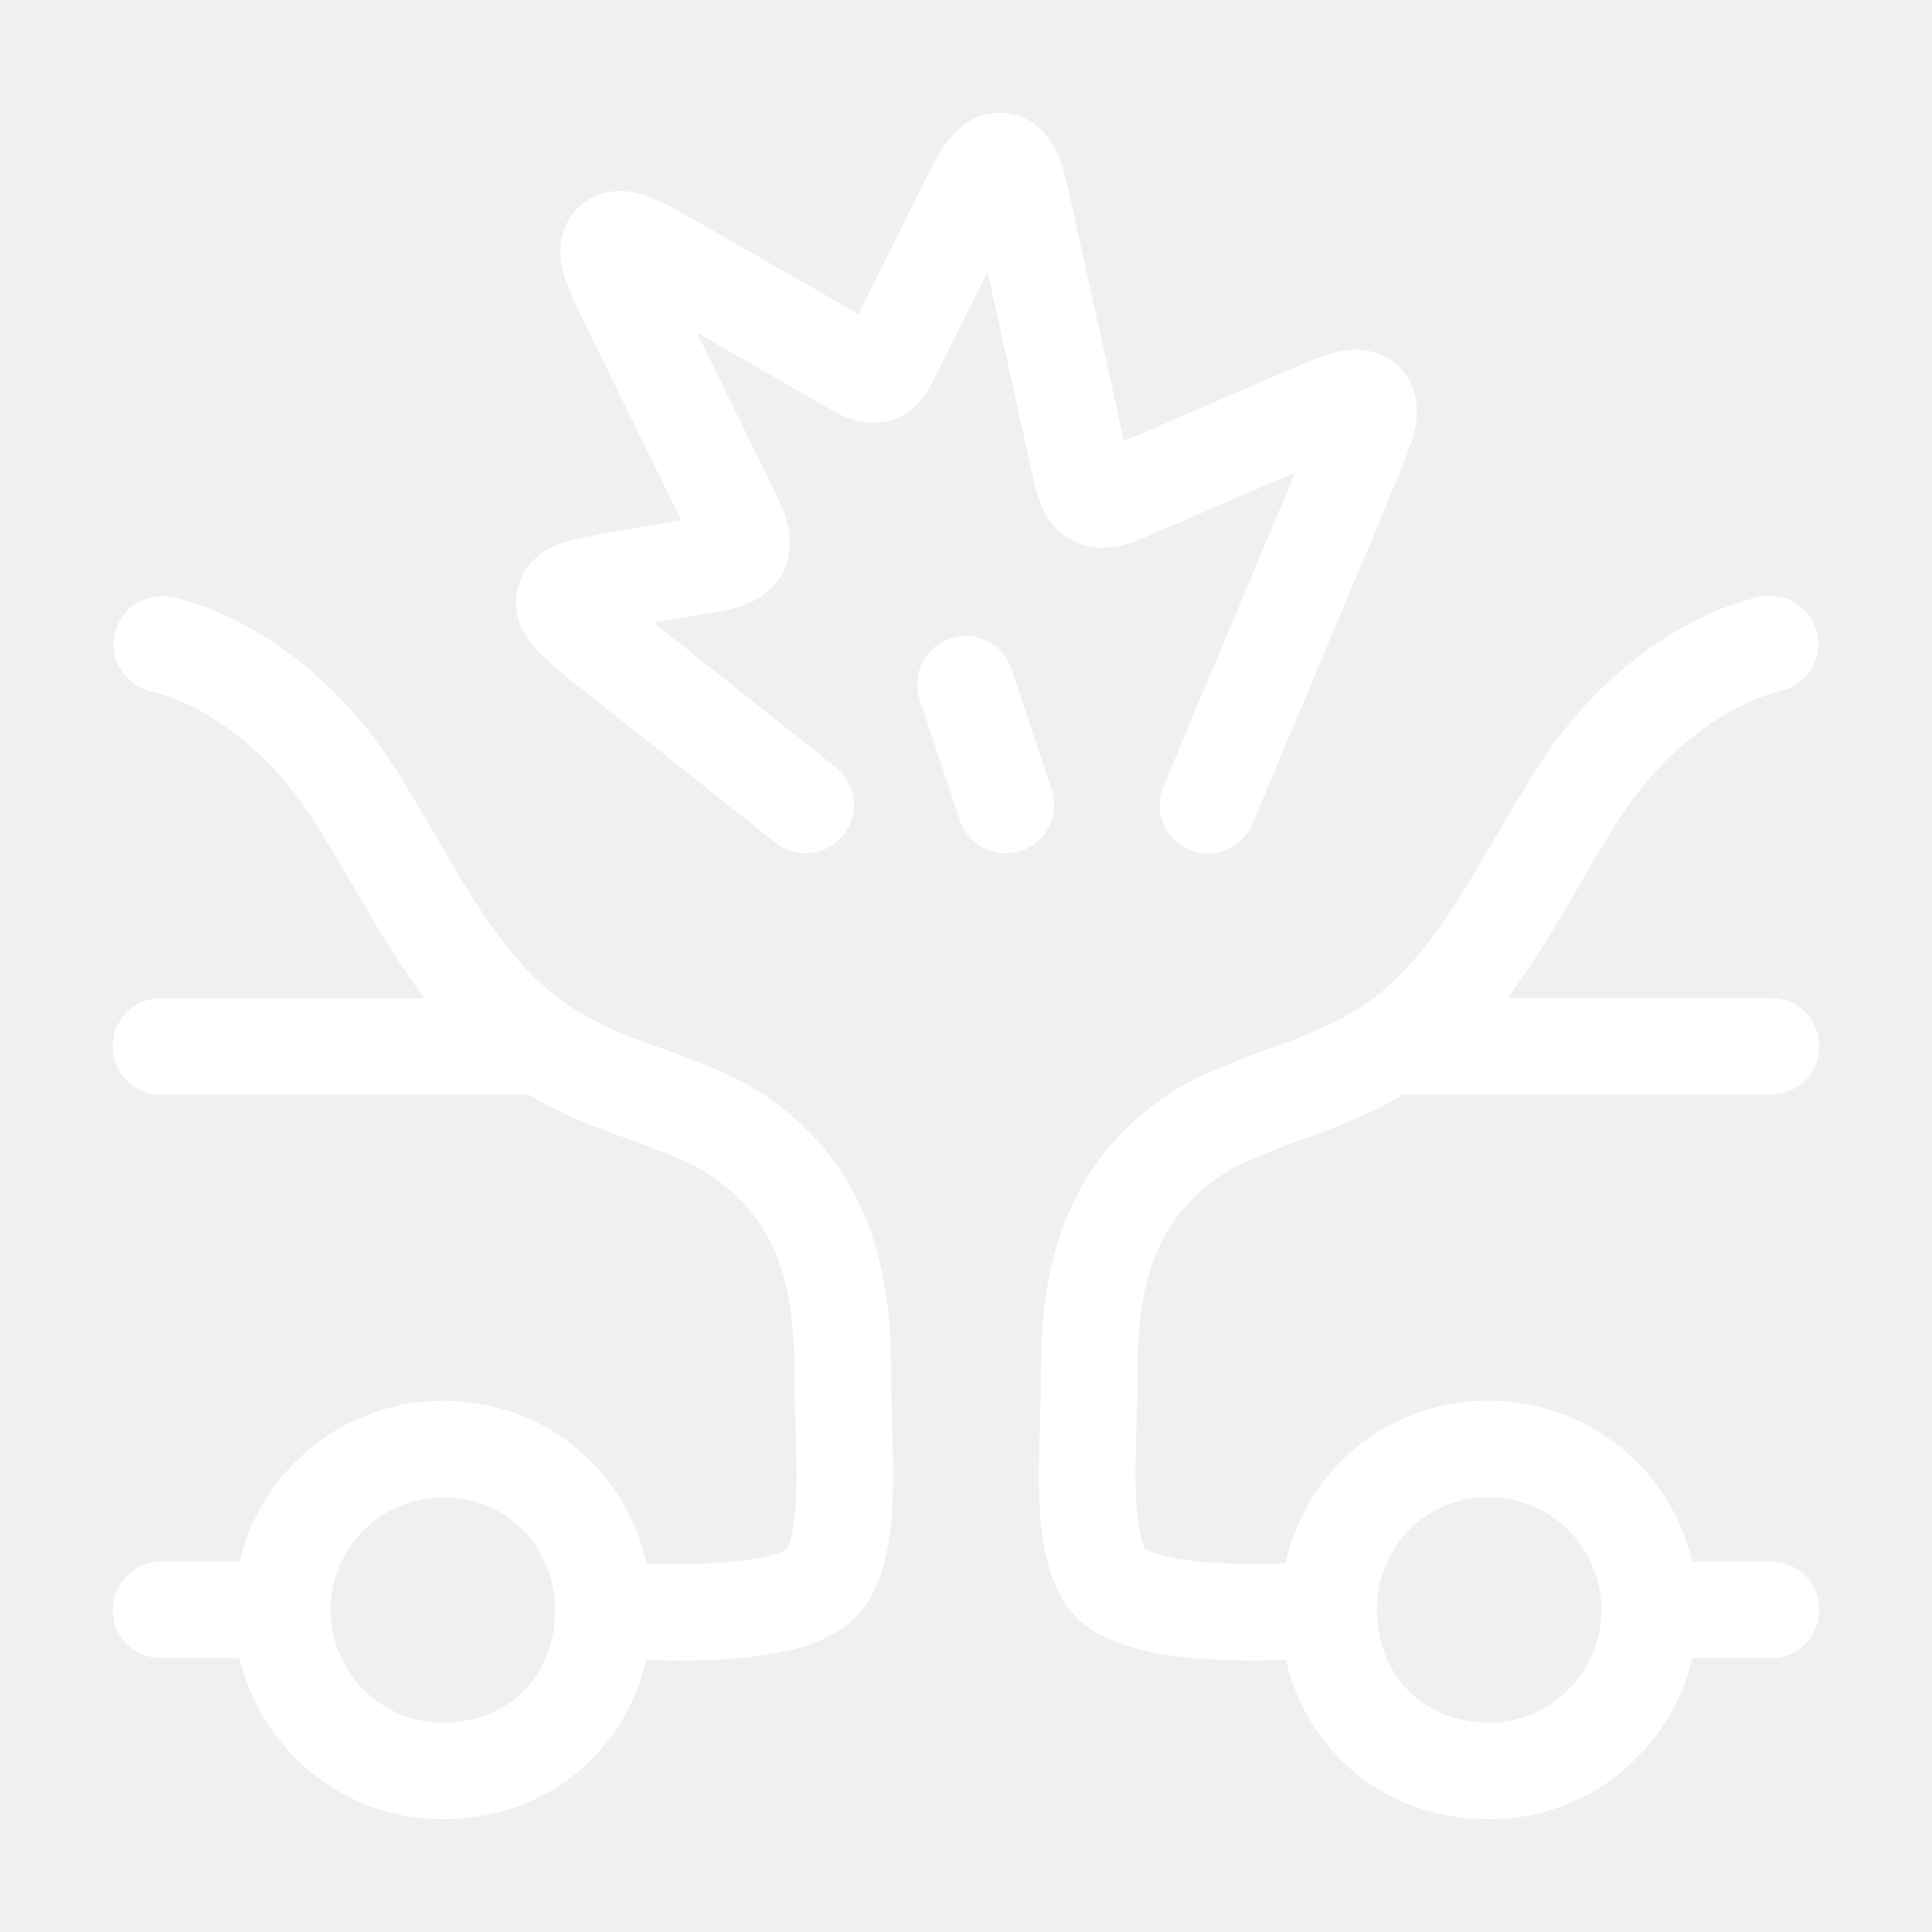
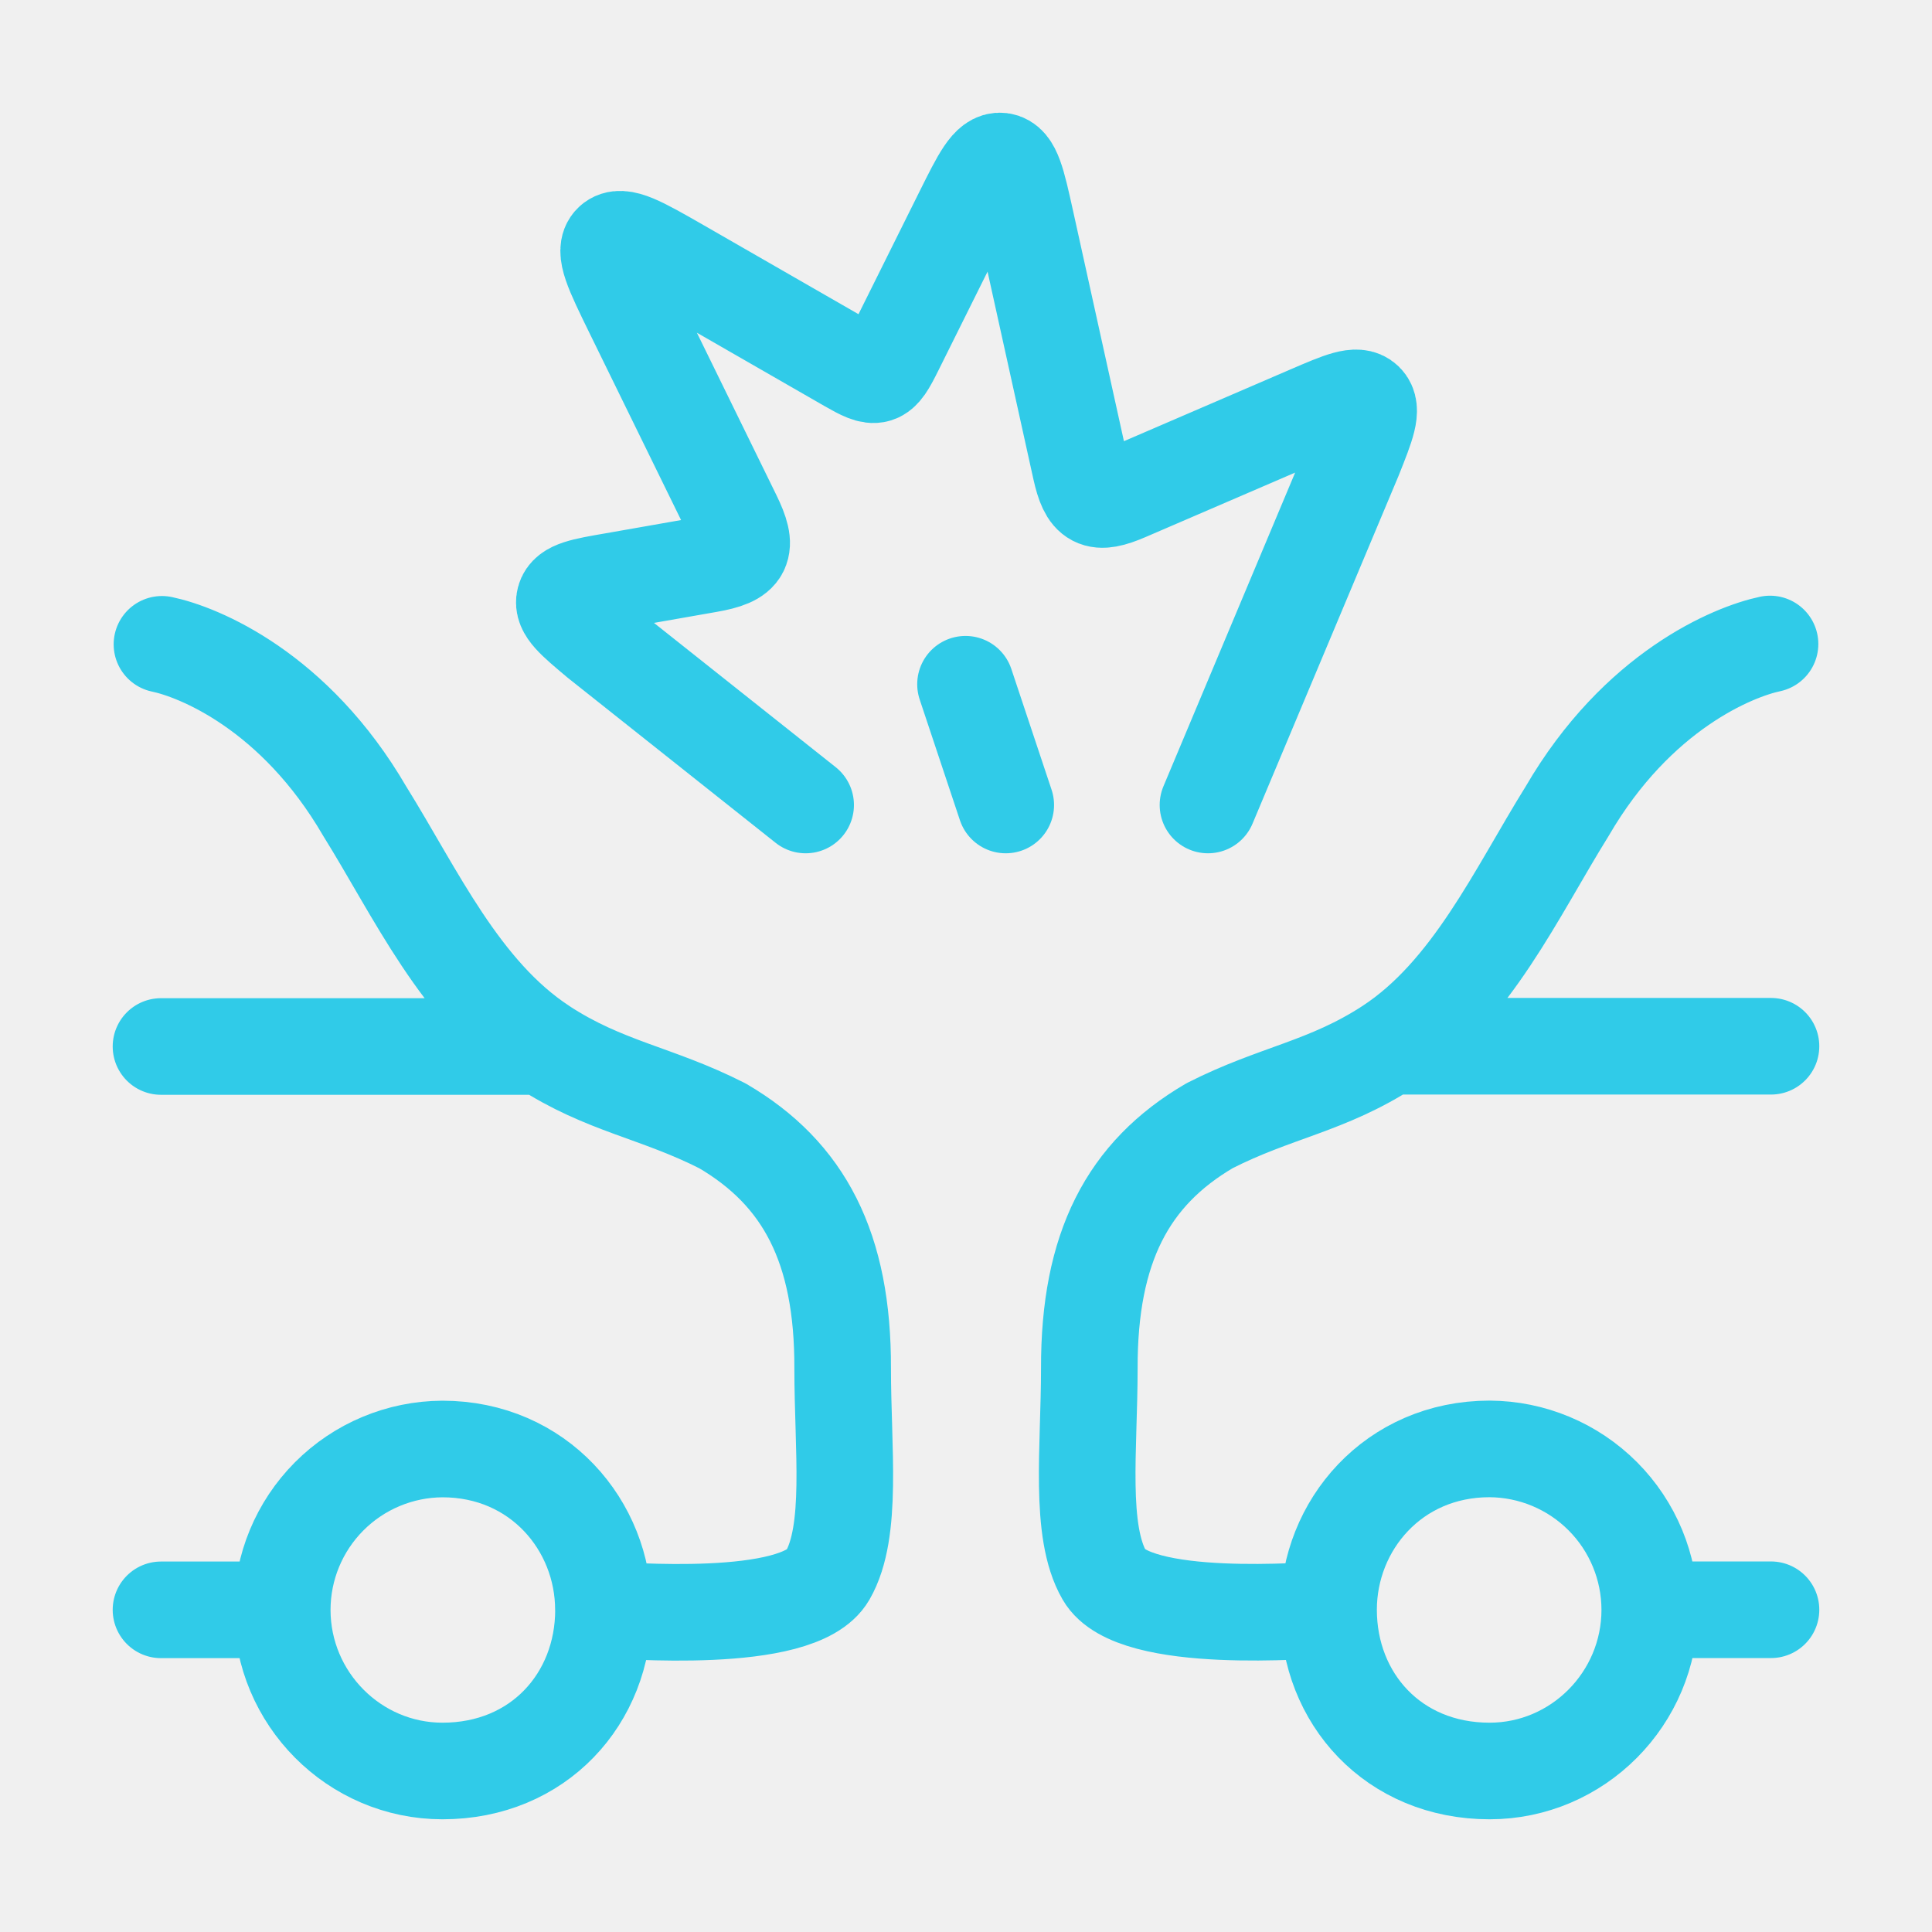
<svg xmlns="http://www.w3.org/2000/svg" width="130" height="130" viewBox="0 0 130 130" fill="none">
-   <path d="M54.21 54.166L40.245 43.078C38.62 41.714 37.808 41.036 37.998 40.332C38.182 39.628 39.227 39.444 41.313 39.086L47.666 37.971C50.088 37.548 50.391 36.925 49.313 34.721L42.575 20.962C41.242 18.232 40.571 16.867 41.183 16.293C41.795 15.713 43.105 16.466 45.733 17.972L57.059 24.483C59.009 25.604 59.204 25.55 60.211 23.524L64.783 14.332C65.975 11.938 66.57 10.741 67.361 10.838C68.158 10.936 68.445 12.247 69.024 14.858L72.708 31.541C73.195 33.729 73.758 34.033 75.817 33.144L88.107 27.847C90.247 26.926 91.314 26.466 91.856 26.996C92.397 27.527 91.964 28.616 91.097 30.788L81.282 54.166M67.675 54.166L64.967 46.041M10.833 70.416H36.535C40.695 73.13 44.183 73.504 48.614 75.757C54.112 78.975 56.728 83.958 56.701 92.083C56.701 97.5 57.406 103.025 55.694 106.004C53.733 109.416 41.692 108.322 40.608 108.322C40.608 114.291 36.243 119.166 29.775 119.166C23.838 119.166 18.991 114.291 18.991 108.322M36.535 70.411C30.988 66.793 27.95 60.054 24.548 54.594C19.825 46.469 13.357 43.869 10.898 43.355M18.991 108.322C18.993 105.46 20.128 102.716 22.148 100.688C24.168 98.66 26.908 97.514 29.77 97.5C36.237 97.5 40.603 102.646 40.603 108.322M18.991 108.322H10.833M93.47 70.4H119.166M93.47 70.4C89.304 73.119 85.821 73.488 81.391 75.746C75.887 78.964 73.276 83.947 73.298 92.078C73.298 97.494 72.594 103.019 74.311 105.999C76.272 109.411 88.313 108.317 89.396 108.317M93.47 70.4C99.011 66.776 102.055 60.038 105.451 54.584C110.175 46.459 116.648 43.853 119.101 43.333M89.396 108.317C89.396 114.291 93.762 119.166 100.23 119.166C106.161 119.166 111.009 114.291 111.009 108.317M89.396 108.317C89.396 102.64 93.762 97.494 100.23 97.494C103.092 97.509 105.832 98.655 107.851 100.683C109.871 102.71 111.006 105.455 111.009 108.317M111.009 108.317H119.166" stroke="white" stroke-width="6.5" stroke-linecap="round" stroke-linejoin="round" />
+   <path d="M54.21 54.166L40.245 43.078C38.62 41.714 37.808 41.036 37.998 40.332C38.182 39.628 39.227 39.444 41.313 39.086L47.666 37.971C50.088 37.548 50.391 36.925 49.313 34.721L42.575 20.962C41.242 18.232 40.571 16.867 41.183 16.293C41.795 15.713 43.105 16.466 45.733 17.972L57.059 24.483C59.009 25.604 59.204 25.55 60.211 23.524L64.783 14.332C65.975 11.938 66.57 10.741 67.361 10.838C68.158 10.936 68.445 12.247 69.024 14.858L72.708 31.541C73.195 33.729 73.758 34.033 75.817 33.144L88.107 27.847C90.247 26.926 91.314 26.466 91.856 26.996C92.397 27.527 91.964 28.616 91.097 30.788L81.282 54.166M67.675 54.166L64.967 46.041M10.833 70.416H36.535C40.695 73.13 44.183 73.504 48.614 75.757C54.112 78.975 56.728 83.958 56.701 92.083C56.701 97.5 57.406 103.025 55.694 106.004C53.733 109.416 41.692 108.322 40.608 108.322C40.608 114.291 36.243 119.166 29.775 119.166C23.838 119.166 18.991 114.291 18.991 108.322M36.535 70.411C30.988 66.793 27.95 60.054 24.548 54.594C19.825 46.469 13.357 43.869 10.898 43.355M18.991 108.322C18.993 105.46 20.128 102.716 22.148 100.688C24.168 98.66 26.908 97.514 29.77 97.5C36.237 97.5 40.603 102.646 40.603 108.322M18.991 108.322H10.833M93.47 70.4H119.166M93.47 70.4C89.304 73.119 85.821 73.488 81.391 75.746C75.887 78.964 73.276 83.947 73.298 92.078C73.298 97.494 72.594 103.019 74.311 105.999C76.272 109.411 88.313 108.317 89.396 108.317M93.47 70.4C99.011 66.776 102.055 60.038 105.451 54.584C110.175 46.459 116.648 43.853 119.101 43.333M89.396 108.317C89.396 114.291 93.762 119.166 100.23 119.166C106.161 119.166 111.009 114.291 111.009 108.317M89.396 108.317C89.396 102.64 93.762 97.494 100.23 97.494C103.092 97.509 105.832 98.655 107.851 100.683C109.871 102.71 111.006 105.455 111.009 108.317M111.009 108.317H119.166" stroke="#30CBE8" stroke-width="6.5" stroke-linecap="round" stroke-linejoin="round" />
</svg>
